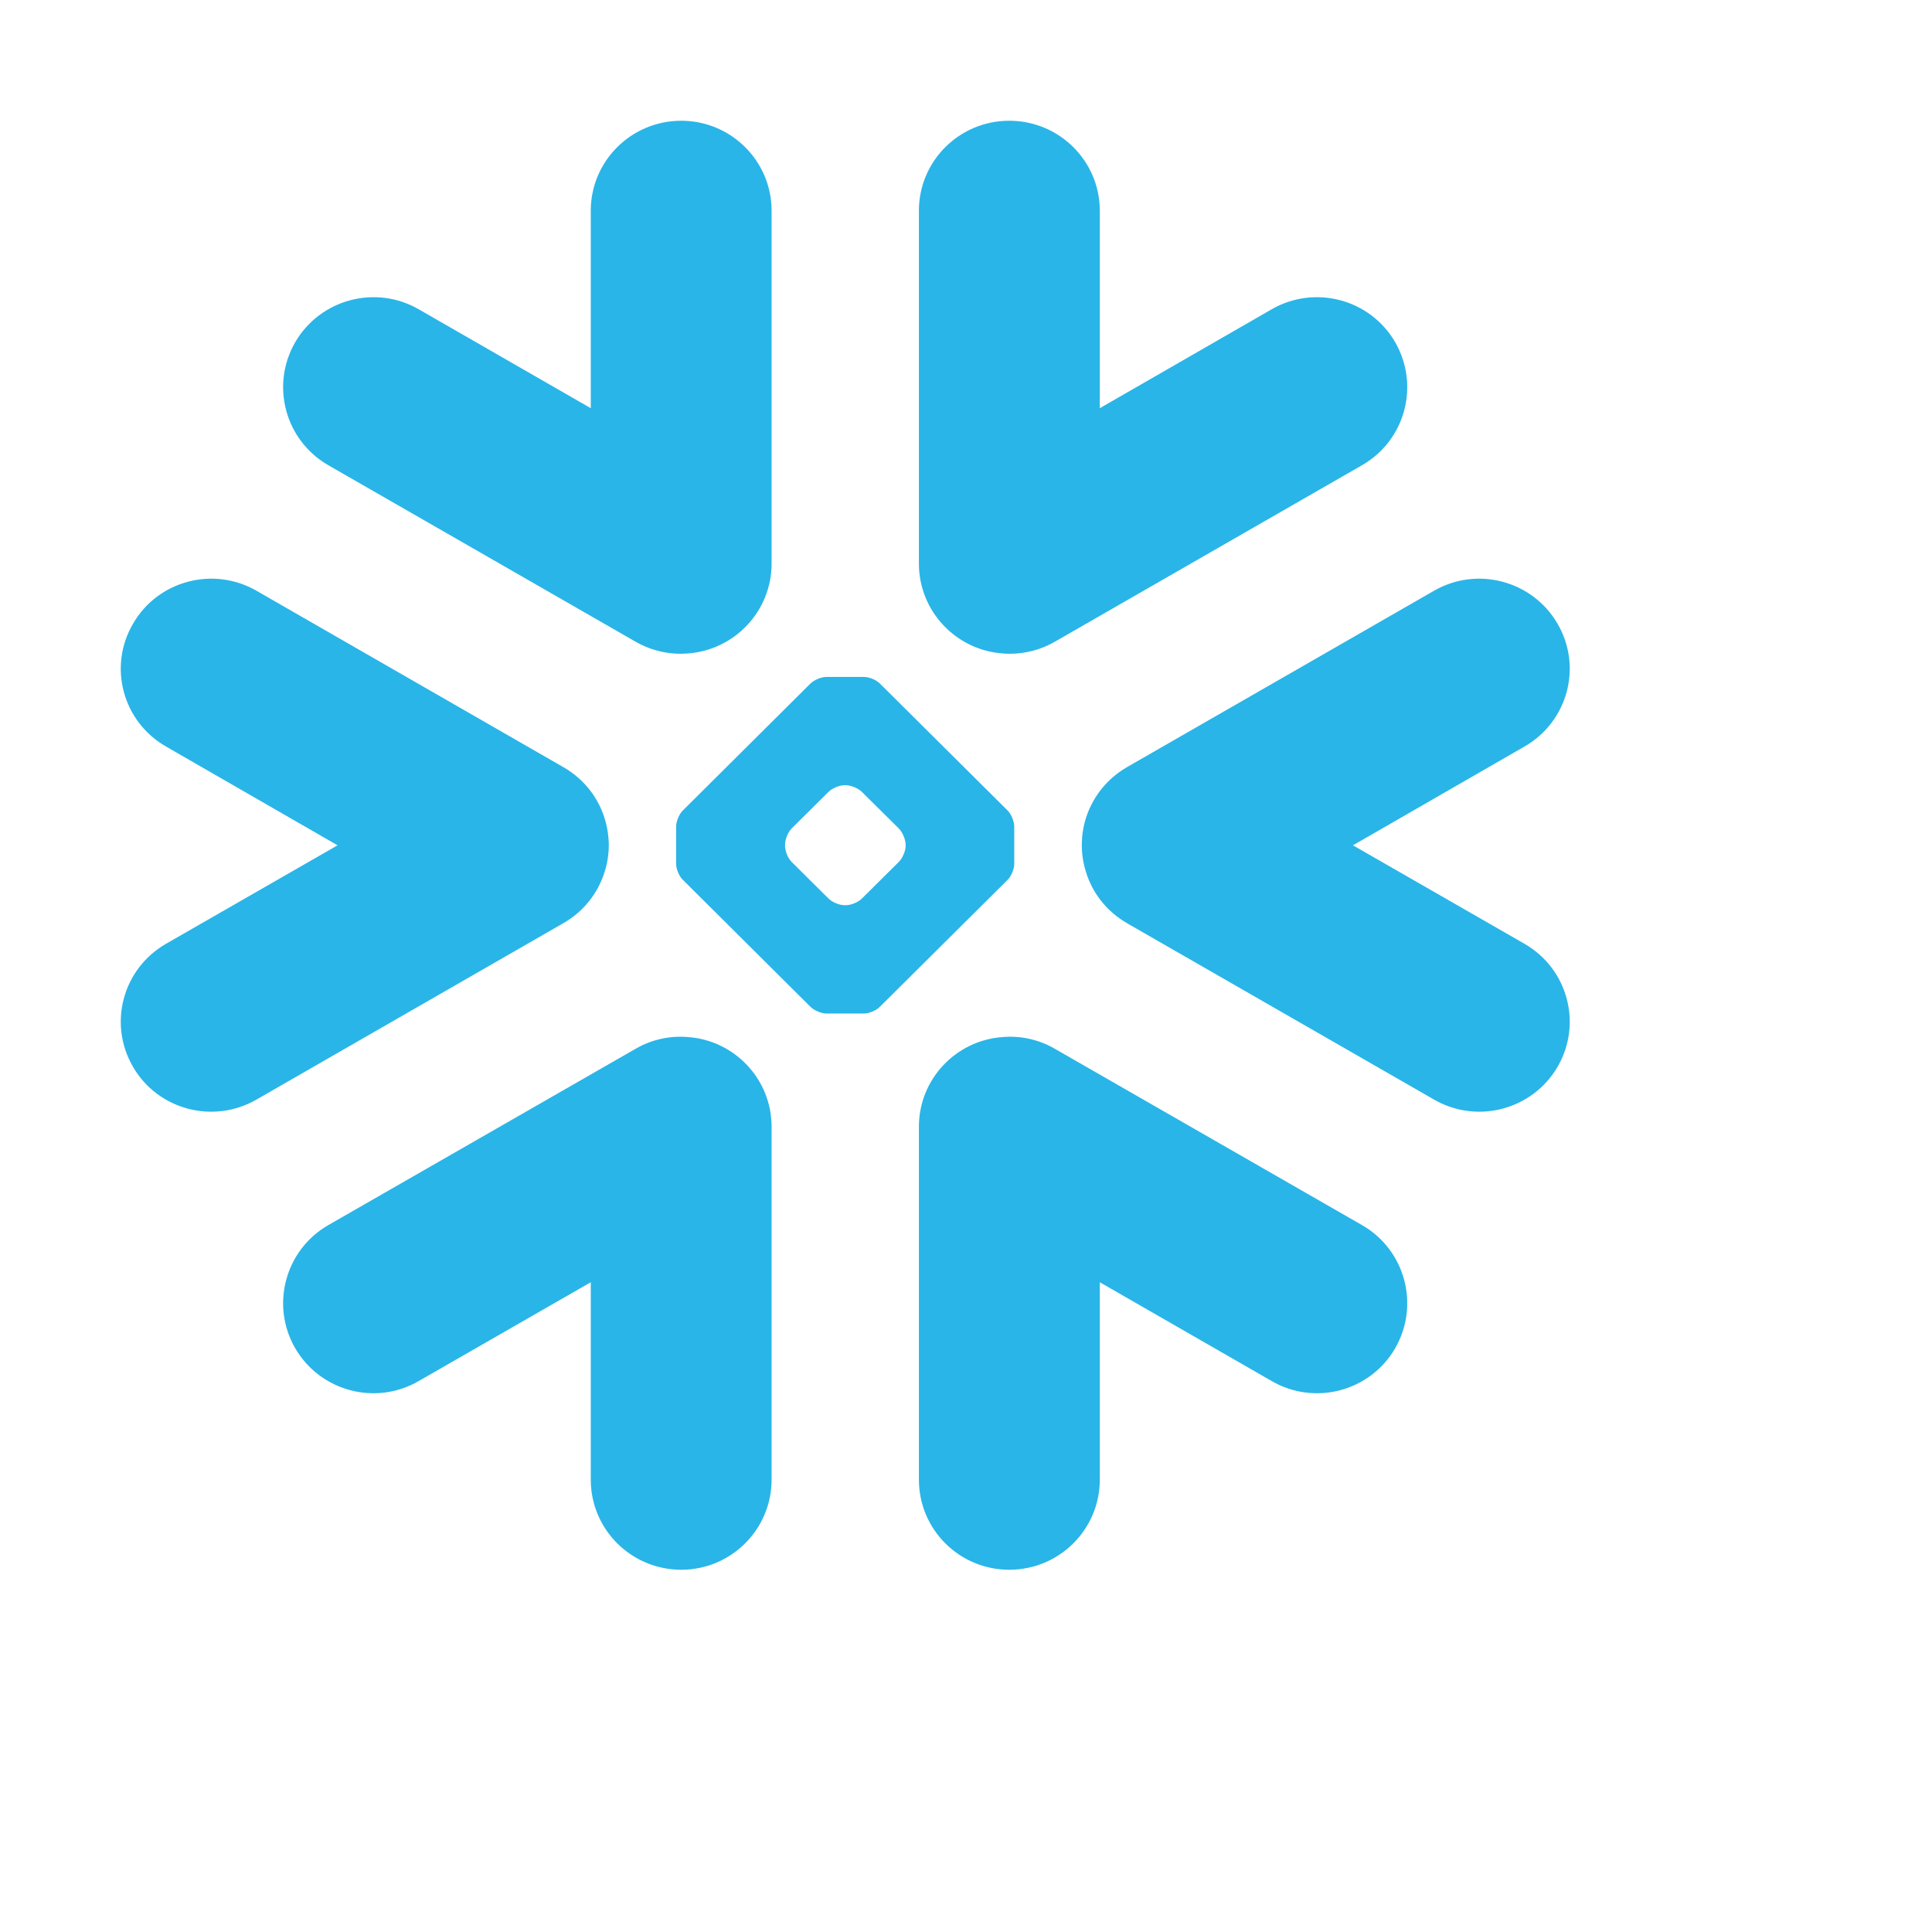
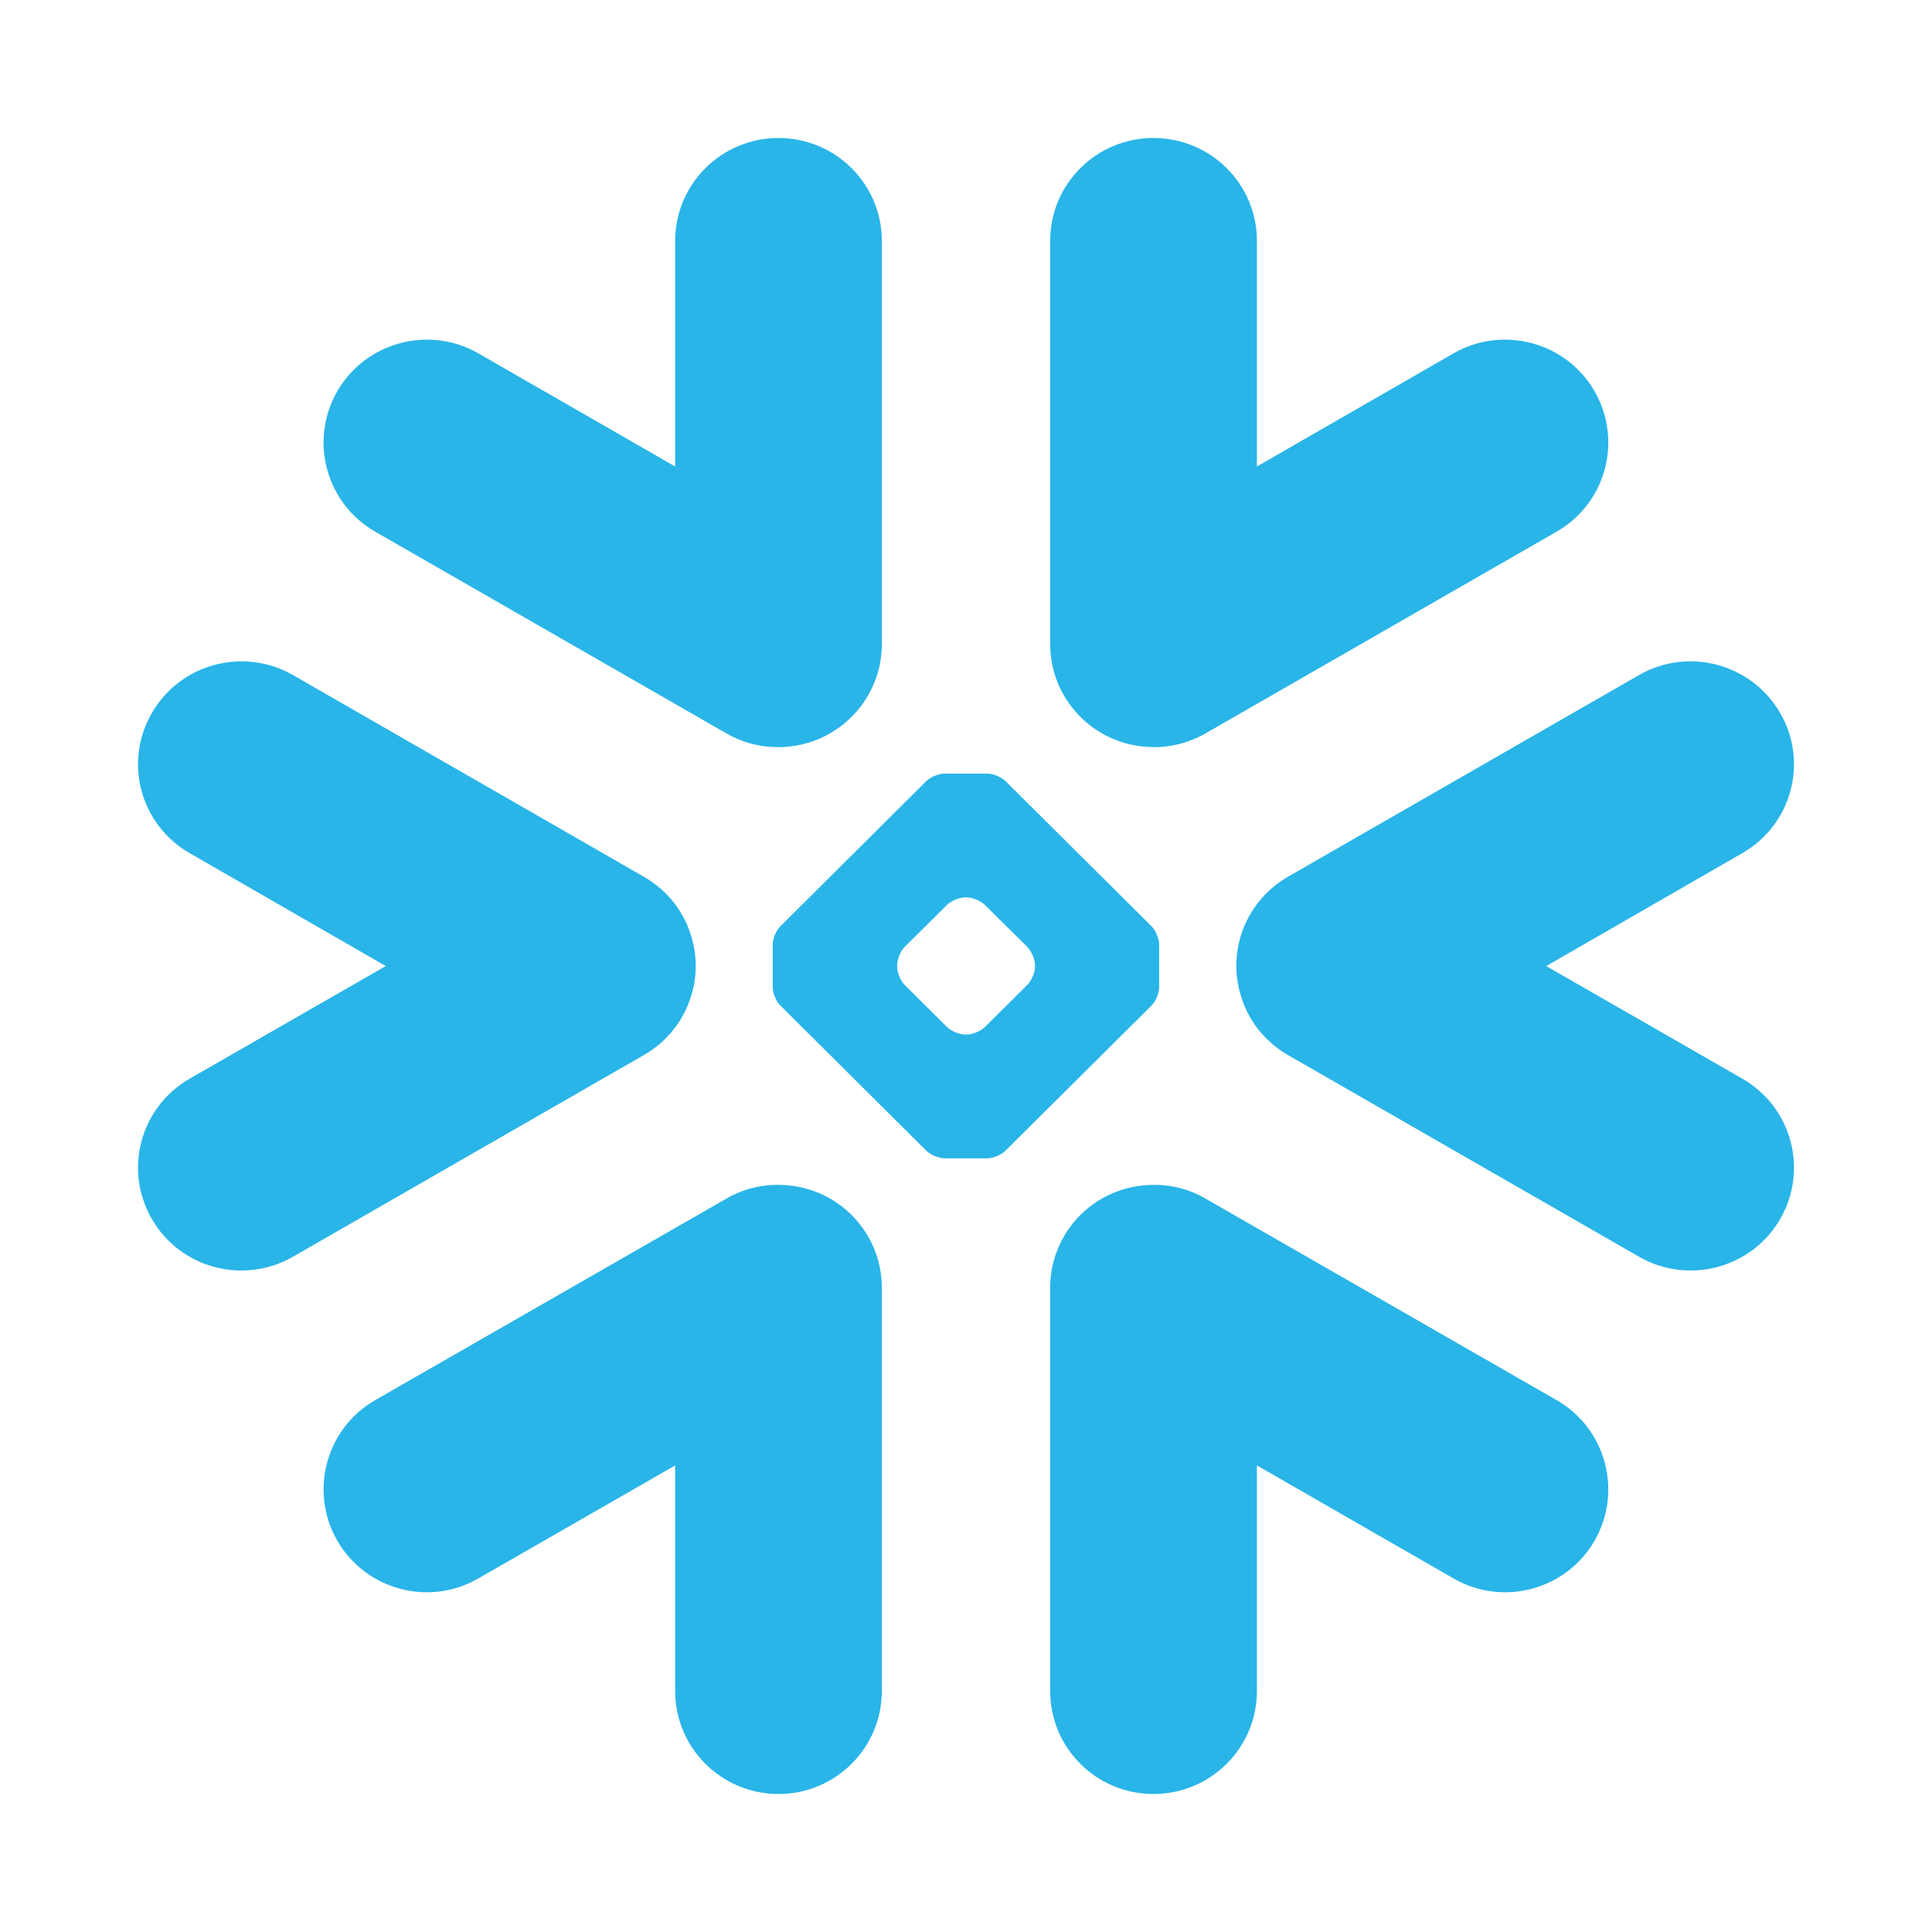
- <svg xmlns="http://www.w3.org/2000/svg" viewBox="0 0 32 32">
+ <svg xmlns="http://www.w3.org/2000/svg" viewBox="0 0 28 28">
  <path d="M10.015 14.439C10.066 14.279 10.087 14.115 10.083 13.953C10.077 13.836 10.062 13.719 10.028 13.601C9.928 13.237 9.689 12.912 9.332 12.707L4.247 9.784C3.53 9.373 2.614 9.618 2.203 10.331C1.787 11.043 2.032 11.953 2.75 12.365L5.591 14.001L2.75 15.632C2.032 16.045 1.787 16.955 2.203 17.67C2.614 18.381 3.53 18.625 4.247 18.213L9.332 15.29C9.675 15.093 9.908 14.785 10.015 14.439ZM11.395 17.177C11.103 17.152 10.799 17.213 10.526 17.372L5.437 20.292C4.722 20.704 4.477 21.618 4.89 22.332C5.305 23.044 6.22 23.289 6.934 22.875L9.785 21.238V24.508C9.785 25.332 10.455 26 11.284 26C12.109 26 12.78 25.332 12.78 24.508V18.662C12.78 17.877 12.169 17.232 11.395 17.177ZM16.606 10.823C16.897 10.847 17.2 10.785 17.473 10.628L22.56 7.705C23.277 7.293 23.52 6.382 23.108 5.667C22.695 4.955 21.78 4.711 21.064 5.122L18.216 6.761V3.49C18.216 2.668 17.546 2 16.717 2C15.888 2 15.22 2.668 15.22 3.49V9.336C15.22 10.12 15.83 10.766 16.606 10.823ZM5.437 7.705L10.526 10.628C10.799 10.785 11.103 10.847 11.395 10.823C12.169 10.766 12.78 10.12 12.78 9.336V3.49C12.78 2.668 12.109 2 11.284 2C10.455 2 9.785 2.668 9.785 3.49V6.761L6.934 5.122C6.22 4.711 5.305 4.955 4.89 5.667C4.477 6.382 4.722 7.293 5.437 7.705ZM15 13.989C15 13.904 14.948 13.785 14.888 13.723L14.275 13.116C14.215 13.056 14.096 13.006 14.011 13.006H13.987C13.902 13.006 13.783 13.056 13.723 13.116L13.111 13.723C13.05 13.785 13.003 13.904 13.003 13.989V14.012C13.003 14.096 13.05 14.214 13.111 14.275L13.723 14.883C13.784 14.943 13.902 14.993 13.987 14.993H14.011C14.096 14.993 14.215 14.943 14.275 14.883L14.888 14.275C14.948 14.214 15 14.096 15 14.012V13.989ZM16.69 14.572L14.575 16.674C14.515 16.736 14.398 16.787 14.31 16.787H14.156H13.844H13.688C13.603 16.787 13.484 16.736 13.422 16.674L11.309 14.572C11.248 14.513 11.199 14.394 11.199 14.31V14.154V13.844V13.69C11.199 13.604 11.248 13.485 11.309 13.425L13.422 11.323C13.484 11.261 13.603 11.212 13.688 11.212H13.844H14.156H14.31C14.396 11.212 14.515 11.261 14.575 11.323L16.69 13.425C16.75 13.485 16.799 13.604 16.799 13.69V13.844V14.154V14.31C16.799 14.394 16.75 14.513 16.69 14.572ZM22.56 20.292L17.473 17.372C17.2 17.213 16.897 17.152 16.606 17.177C15.83 17.232 15.22 17.877 15.22 18.662V24.508C15.22 25.332 15.888 26 16.717 26C17.546 26 18.216 25.332 18.216 24.508V21.238L21.064 22.875C21.78 23.289 22.695 23.044 23.108 22.332C23.52 21.618 23.277 20.704 22.56 20.292ZM25.25 12.365L22.409 14.001L25.25 15.632C25.968 16.045 26.213 16.955 25.798 17.67C25.384 18.381 24.468 18.625 23.753 18.213L18.665 15.29C18.326 15.093 18.09 14.785 17.986 14.439C17.936 14.279 17.913 14.115 17.919 13.953C17.921 13.836 17.939 13.719 17.971 13.601C18.073 13.237 18.311 12.912 18.665 12.707L23.753 9.784C24.468 9.373 25.384 9.618 25.798 10.331C26.213 11.043 25.968 11.953 25.25 12.365Z" fill="#29B5E8" />
</svg>
